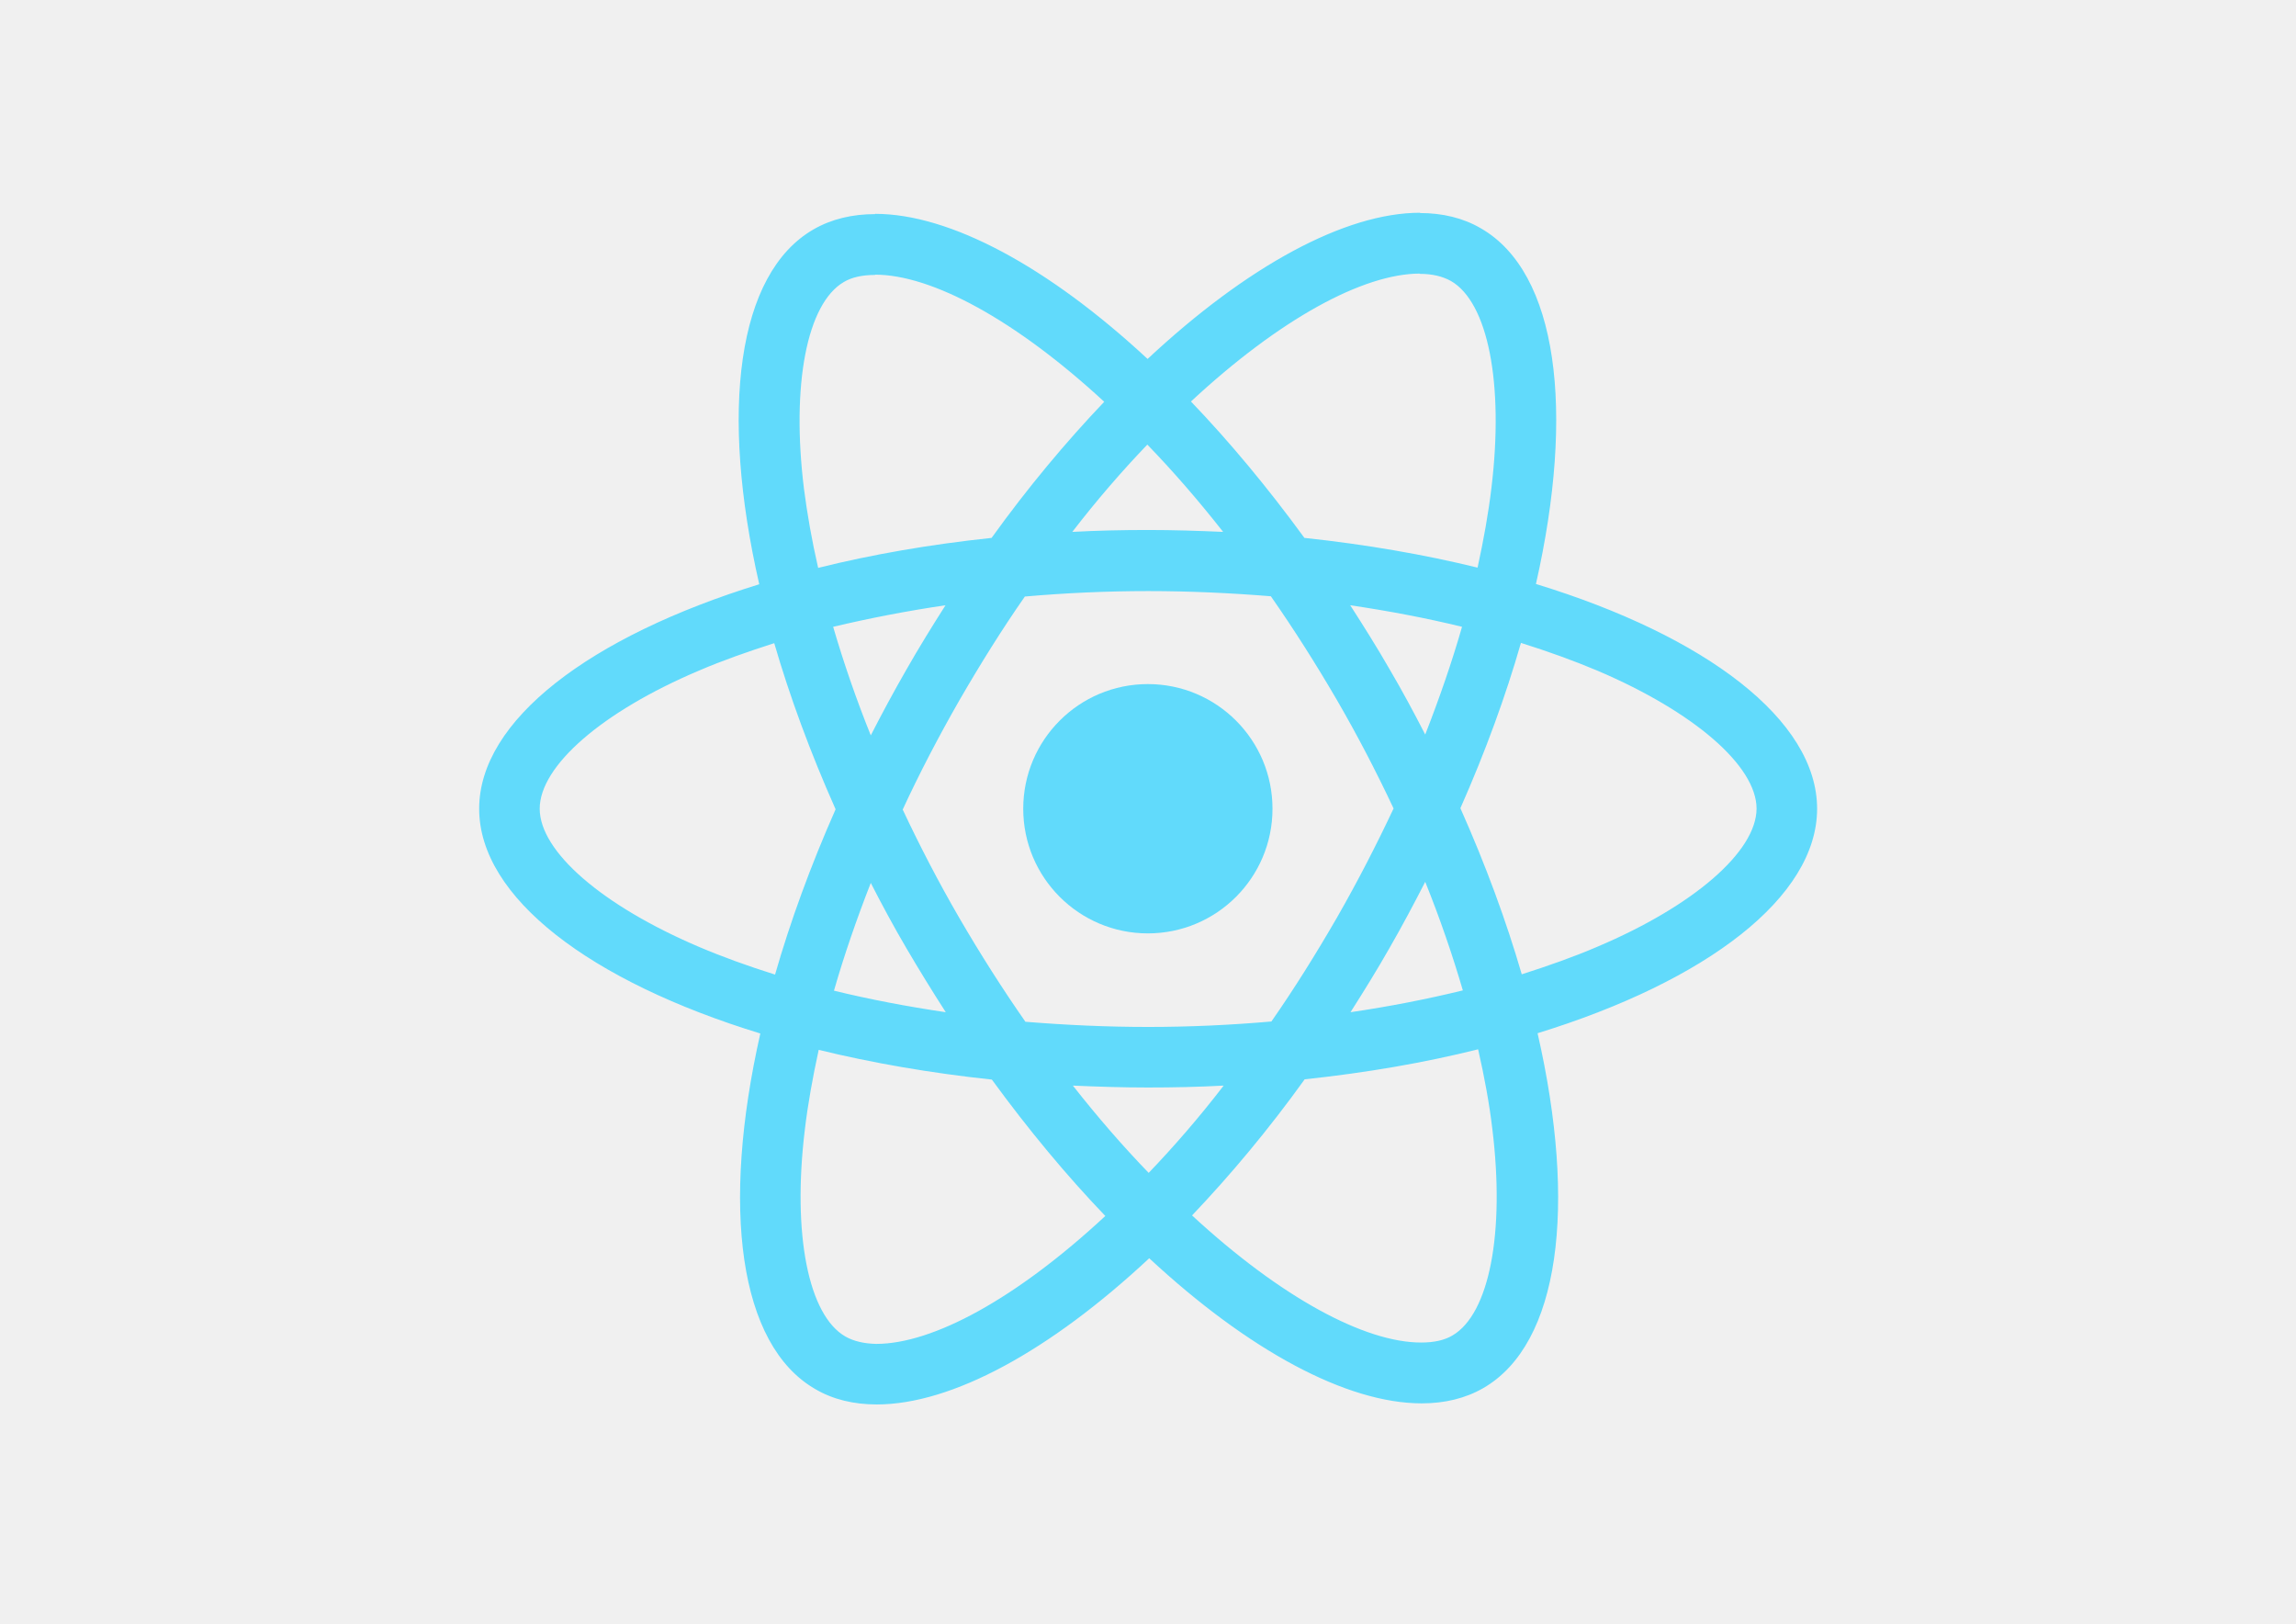
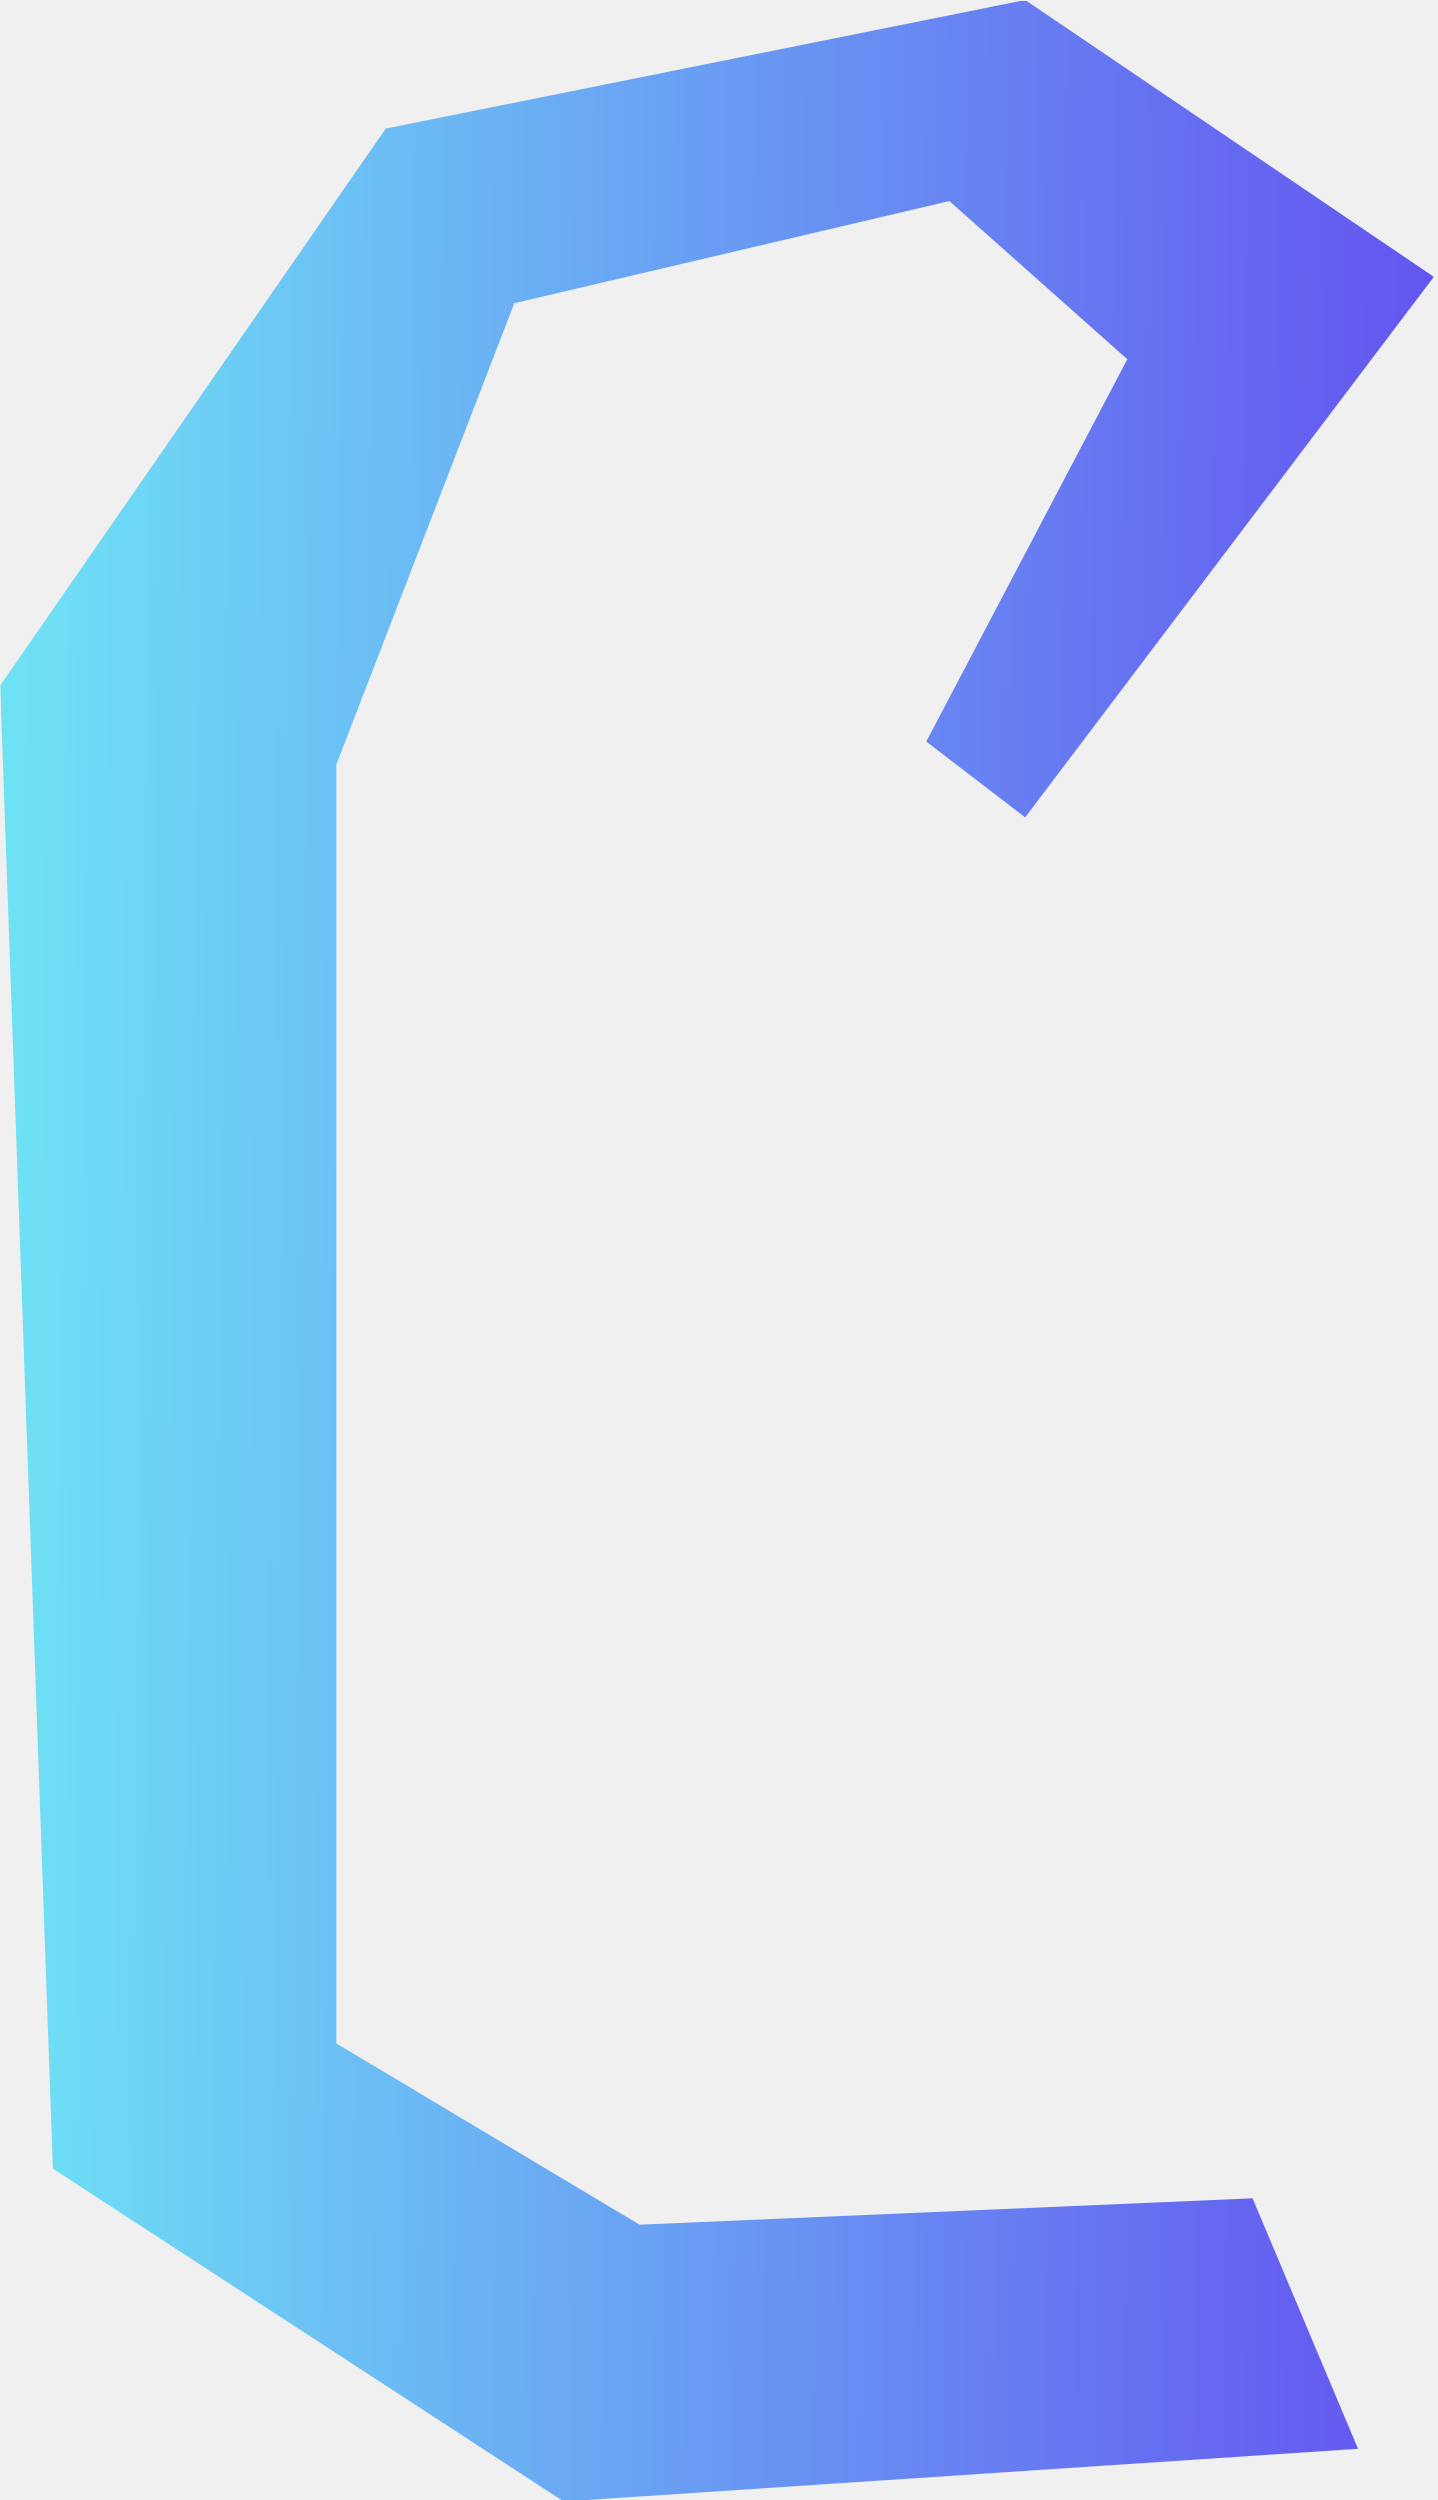
- <svg xmlns="http://www.w3.org/2000/svg" viewBox="0 0 841.9 595.3">
-   <g fill="#61DAFB">
-     <path d="M666.3 296.5c0-32.5-40.7-63.3-103.1-82.4 14.4-63.6 8-114.2-20.2-130.4-6.5-3.8-14.1-5.6-22.4-5.6v22.3c4.6 0 8.3.9 11.4 2.6 13.6 7.8 19.5 37.5 14.9 75.7-1.1 9.4-2.9 19.3-5.1 29.4-19.6-4.8-41-8.5-63.5-10.9-13.5-18.5-27.5-35.3-41.6-50 32.6-30.3 63.2-46.9 84-46.9V78c-27.5 0-63.5 19.6-99.9 53.6-36.4-33.8-72.4-53.2-99.9-53.2v22.3c20.7 0 51.4 16.5 84 46.6-14 14.7-28 31.4-41.3 49.9-22.6 2.4-44 6.1-63.6 11-2.3-10-4-19.7-5.2-29-4.7-38.2 1.1-67.9 14.6-75.8 3-1.8 6.9-2.6 11.5-2.6V78.5c-8.4 0-16 1.8-22.6 5.6-28.1 16.2-34.4 66.7-19.9 130.1-62.2 19.2-102.7 49.9-102.7 82.3 0 32.5 40.7 63.3 103.1 82.4-14.4 63.6-8 114.2 20.2 130.4 6.5 3.8 14.1 5.6 22.5 5.6 27.5 0 63.5-19.6 99.9-53.6 36.4 33.8 72.4 53.2 99.9 53.2 8.4 0 16-1.8 22.6-5.6 28.1-16.2 34.4-66.7 19.9-130.1 62-19.1 102.5-49.9 102.5-82.3zm-130.2-66.7c-3.7 12.9-8.3 26.2-13.5 39.5-4.1-8-8.4-16-13.1-24-4.6-8-9.5-15.8-14.4-23.4 14.2 2.1 27.9 4.7 41 7.9zm-45.8 106.5c-7.8 13.5-15.8 26.3-24.1 38.2-14.9 1.3-30 2-45.2 2-15.1 0-30.2-.7-45-1.9-8.3-11.9-16.4-24.6-24.2-38-7.6-13.1-14.5-26.4-20.8-39.8 6.2-13.4 13.2-26.8 20.7-39.9 7.8-13.5 15.8-26.3 24.1-38.2 14.9-1.3 30-2 45.2-2 15.1 0 30.2.7 45 1.9 8.3 11.9 16.4 24.6 24.2 38 7.6 13.1 14.5 26.4 20.8 39.8-6.3 13.4-13.2 26.8-20.7 39.9zm32.3-13c5.4 13.4 10 26.8 13.8 39.8-13.1 3.2-26.9 5.9-41.2 8 4.9-7.7 9.8-15.6 14.4-23.7 4.6-8 8.9-16.1 13-24.1zM421.2 430c-9.3-9.6-18.6-20.3-27.8-32 9 .4 18.2.7 27.5.7 9.4 0 18.7-.2 27.8-.7-9 11.7-18.3 22.4-27.5 32zm-74.4-58.9c-14.2-2.1-27.9-4.7-41-7.9 3.7-12.9 8.3-26.2 13.5-39.5 4.1 8 8.4 16 13.1 24 4.7 8 9.5 15.8 14.4 23.4zM420.7 163c9.3 9.6 18.6 20.3 27.8 32-9-.4-18.2-.7-27.5-.7-9.4 0-18.7.2-27.8.7 9-11.7 18.3-22.4 27.5-32zm-74 58.9c-4.9 7.7-9.8 15.6-14.4 23.7-4.6 8-8.9 16-13 24-5.4-13.4-10-26.8-13.8-39.8 13.1-3.1 26.9-5.8 41.2-7.9zm-90.5 125.2c-35.4-15.1-58.3-34.9-58.3-50.6 0-15.7 22.9-35.6 58.3-50.6 8.6-3.7 18-7 27.7-10.1 5.7 19.6 13.2 40 22.5 60.9-9.2 20.8-16.6 41.1-22.2 60.6-9.9-3.1-19.3-6.5-28-10.2zM310 490c-13.6-7.8-19.5-37.5-14.9-75.7 1.1-9.4 2.9-19.3 5.1-29.4 19.6 4.8 41 8.5 63.5 10.9 13.5 18.5 27.5 35.3 41.6 50-32.6 30.3-63.2 46.9-84 46.9-4.5-.1-8.3-1-11.3-2.7zm237.2-76.2c4.7 38.2-1.1 67.9-14.6 75.8-3 1.8-6.9 2.6-11.5 2.6-20.7 0-51.4-16.5-84-46.6 14-14.7 28-31.4 41.3-49.9 22.6-2.4 44-6.1 63.6-11 2.3 10.1 4.1 19.8 5.2 29.1zm38.5-66.7c-8.6 3.7-18 7-27.7 10.1-5.7-19.6-13.2-40-22.5-60.9 9.2-20.8 16.6-41.1 22.2-60.6 9.9 3.1 19.3 6.5 28.1 10.2 35.4 15.1 58.3 34.9 58.3 50.6-.1 15.7-23 35.6-58.4 50.6zM320.8 78.4z" />
-     <circle cx="420.9" cy="296.5" r="45.7" />
-     <path d="M520.5 78.1z" />
+ <svg xmlns="http://www.w3.org/2000/svg" version="1.1" width="1000" height="1739" viewBox="0 0 1000 1739">
+   <g transform="matrix(1,0,0,1,-1.261447,0.5318367)">
+     <svg viewBox="0 0 188 327" data-background-color="#ffffff" preserveAspectRatio="xMidYMid meet" height="1739" width="1000">
+       <g id="tight-bounds" transform="matrix(1,0,0,1,0.2371521,-0.1000061)">
+         <svg viewBox="0 0 187.526 327.2" height="327.2" width="187.526">
+           <g>
+             <svg viewBox="0 0 187.526 327.2" height="327.2" width="187.526">
+               <g>
+                 <svg viewBox="0 0 187.526 327.2" height="327.2" width="187.526">
+                   <g id="textblocktransform">
+                     <svg viewBox="0 0 187.526 327.2" height="327.2" width="187.526" id="textblock">
+                       <g>
+                         <svg viewBox="0 0 187.526 327.2" height="327.2" width="187.526">
+                           <g transform="matrix(1,0,0,1,0,0)">
+                             <svg width="187.526" viewBox="2.25 -36.85 21.75 37.95" height="327.2" data-palette-color="url(#b41a991a-d86a-4509-b1c9-fb6206ff8b16)" />
+                           </g>
+                         </svg>
+                       </g>
+                     </svg>
+                   </g>
+                 </svg>
+               </g>
+               <g />
+             </svg>
+           </g>
+           <defs />
+           <mask id="4b3c4f07-383c-4bae-b836-6a46a20d8332">
+             <g id="SvgjsG1003">
+               <svg viewBox="0 0 187.526 327.2" height="327.2" width="187.526">
+                 <g>
+                   <svg viewBox="0 0 187.526 327.2" height="327.2" width="187.526">
+                     <g>
+                       <svg viewBox="0 0 187.526 327.2" height="327.2" width="187.526">
+                         <g id="SvgjsG1002">
+                           <svg viewBox="0 0 187.526 327.2" height="327.2" width="187.526" id="SvgjsSvg1001">
+                             <g>
+                               <svg viewBox="0 0 187.526 327.2" height="327.2" width="187.526">
+                                 <g transform="matrix(1,0,0,1,0,0)">
+                                   <svg width="187.526" viewBox="2.25 -36.85 21.75 37.95" height="327.2" data-palette-color="url(#b41a991a-d86a-4509-b1c9-fb6206ff8b16)">
+                                     <path d="M11.95-3.1L21.25-3.5 22.85 0.3 10.8 1.1 3.05-3.95 2.25-26.45 8.1-34.9 17.8-36.85 24-32.65 17.8-24.45 16.3-25.6 19.35-31.4 16.65-33.8 10.05-32.25 7.35-25.25 7.35-5.85 11.95-3.1Z" opacity="1" transform="matrix(1,0,0,1,0,0)" fill="white" class="wordmark-text-0" id="SvgjsPath1000" />
+                                   </svg>
+                                 </g>
+                               </svg>
+                             </g>
+                           </svg>
+                         </g>
+                       </svg>
+                     </g>
+                     <g />
+                   </svg>
+                 </g>
+                 <defs>
+                   <mask />
+                 </defs>
+               </svg>
+             </g>
+           </mask>
+           <linearGradient x1="0" x2="1" y1="0.578" y2="0.595" id="b41a991a-d86a-4509-b1c9-fb6206ff8b16">
+             <stop stop-color="#6ee2f5" offset="0" />
+             <stop stop-color="#6454f0" offset="1" />
+           </linearGradient>
+           <rect width="187.526" height="327.2" fill="url(#b41a991a-d86a-4509-b1c9-fb6206ff8b16)" mask="url(#4b3c4f07-383c-4bae-b836-6a46a20d8332)" data-fill-palette-color="primary" />
+         </svg>
+         <rect width="187.526" height="327.2" fill="none" stroke="none" visibility="hidden" />
+       </g>
+     </svg>
  </g>
</svg>
